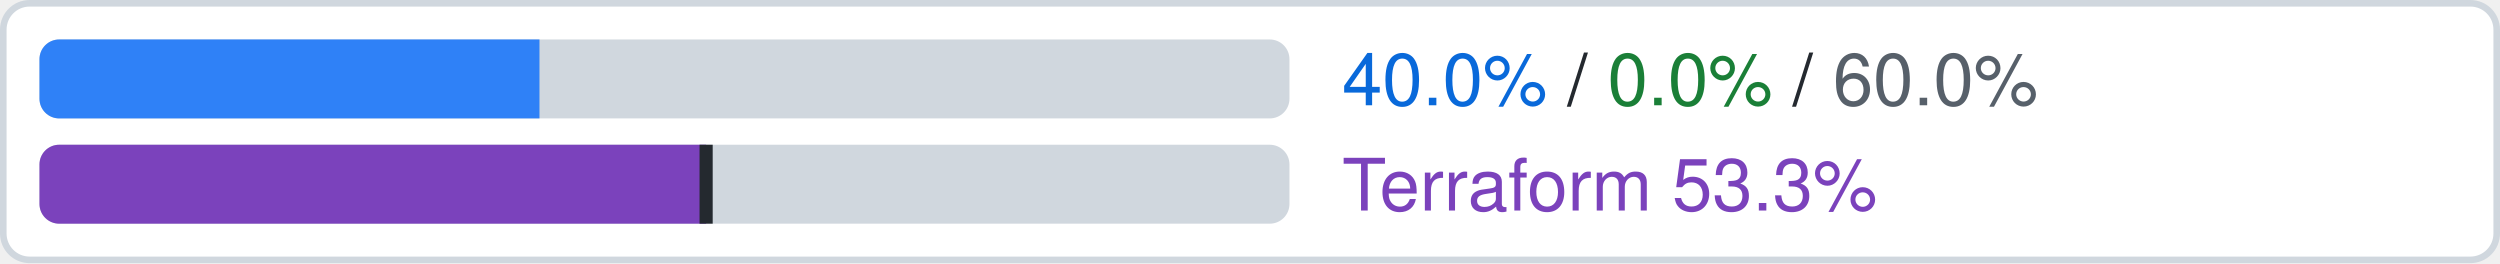
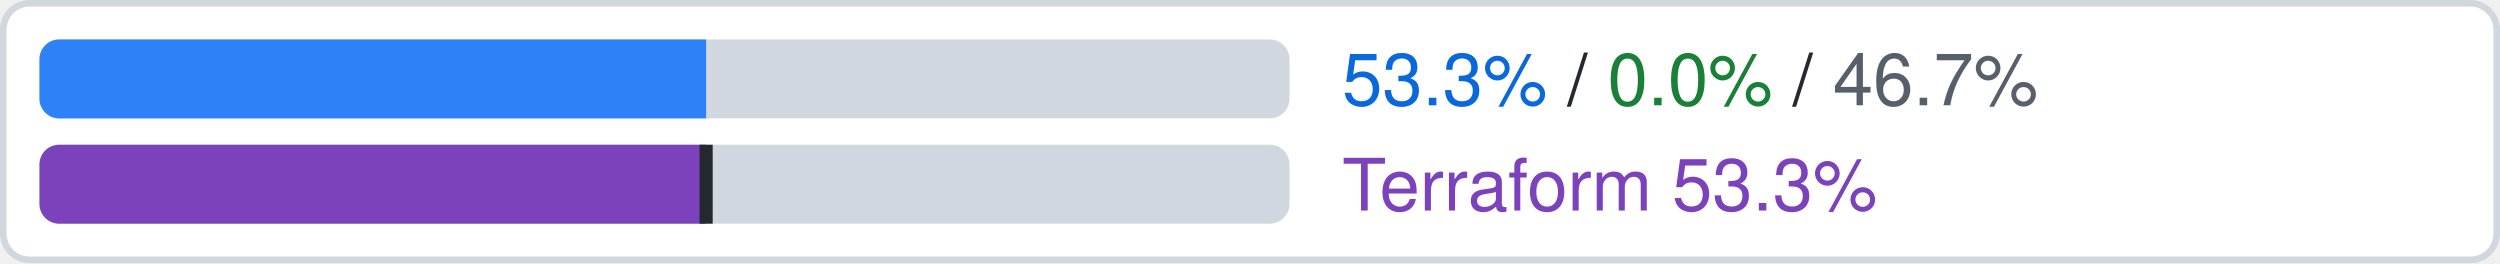
- <svg xmlns="http://www.w3.org/2000/svg" width="380" height="40" viewBox="0 0 380 40" role="img" aria-label="parametermanager.googleapis.com: official 40.0%, ours beyond official 0.0%, uncovered 60.0% of 15 attributes; Terraform google-beta 53.3% (L1 53.3%), an estimate">
+ <svg xmlns="http://www.w3.org/2000/svg" width="380" height="40" viewBox="0 0 380 40" role="img" aria-label="parametermanager.googleapis.com: official 53.3%, ours beyond official 0.0%, uncovered 46.7% of 15 attributes; Terraform google-beta 53.3% (L1 53.3%), an estimate">
  <rect x="0.5" y="0.5" width="379" height="39" rx="4" fill="#ffffff" stroke="#d0d7de" />
  <clipPath id="c">
    <rect x="6" y="6" width="190" height="12" rx="3" />
  </clipPath>
  <g clip-path="url(#c)">
    <rect x="6" y="6" width="190" height="12" fill="#d0d7de" />
-     <rect x="6.00" y="6" width="76.00" height="12" fill="#2f81f7" />
+     <rect x="6.00" y="6" width="101.33" height="12" fill="#2f81f7" />
  </g>
  <text x="204" y="16" font-family="-apple-system,BlinkMacSystemFont,Segoe UI,Helvetica,Arial,sans-serif" font-size="11" fill="#24292f">
-     <tspan fill="#0969da">40.0%</tspan> / <tspan fill="#1a7f37">0.0%</tspan> / <tspan fill="#57606a">60.0%</tspan>
+     <tspan fill="#0969da">53.3%</tspan> / <tspan fill="#1a7f37">0.0%</tspan> / <tspan fill="#57606a">46.7%</tspan>
  </text>
  <clipPath id="t">
    <rect x="6" y="22" width="190" height="12" rx="3" />
  </clipPath>
  <g clip-path="url(#t)">
    <rect x="6" y="22" width="190" height="12" fill="#d0d7de" />
    <rect x="6" y="22" width="101.33" height="12" fill="#7b42bc" />
    <rect x="106.33" y="22" width="2" height="12" fill="#24292f" />
  </g>
  <text x="204" y="32" font-family="-apple-system,BlinkMacSystemFont,Segoe UI,Helvetica,Arial,sans-serif" font-size="11" fill="#7b42bc">Terraform 53.3%</text>
</svg>
